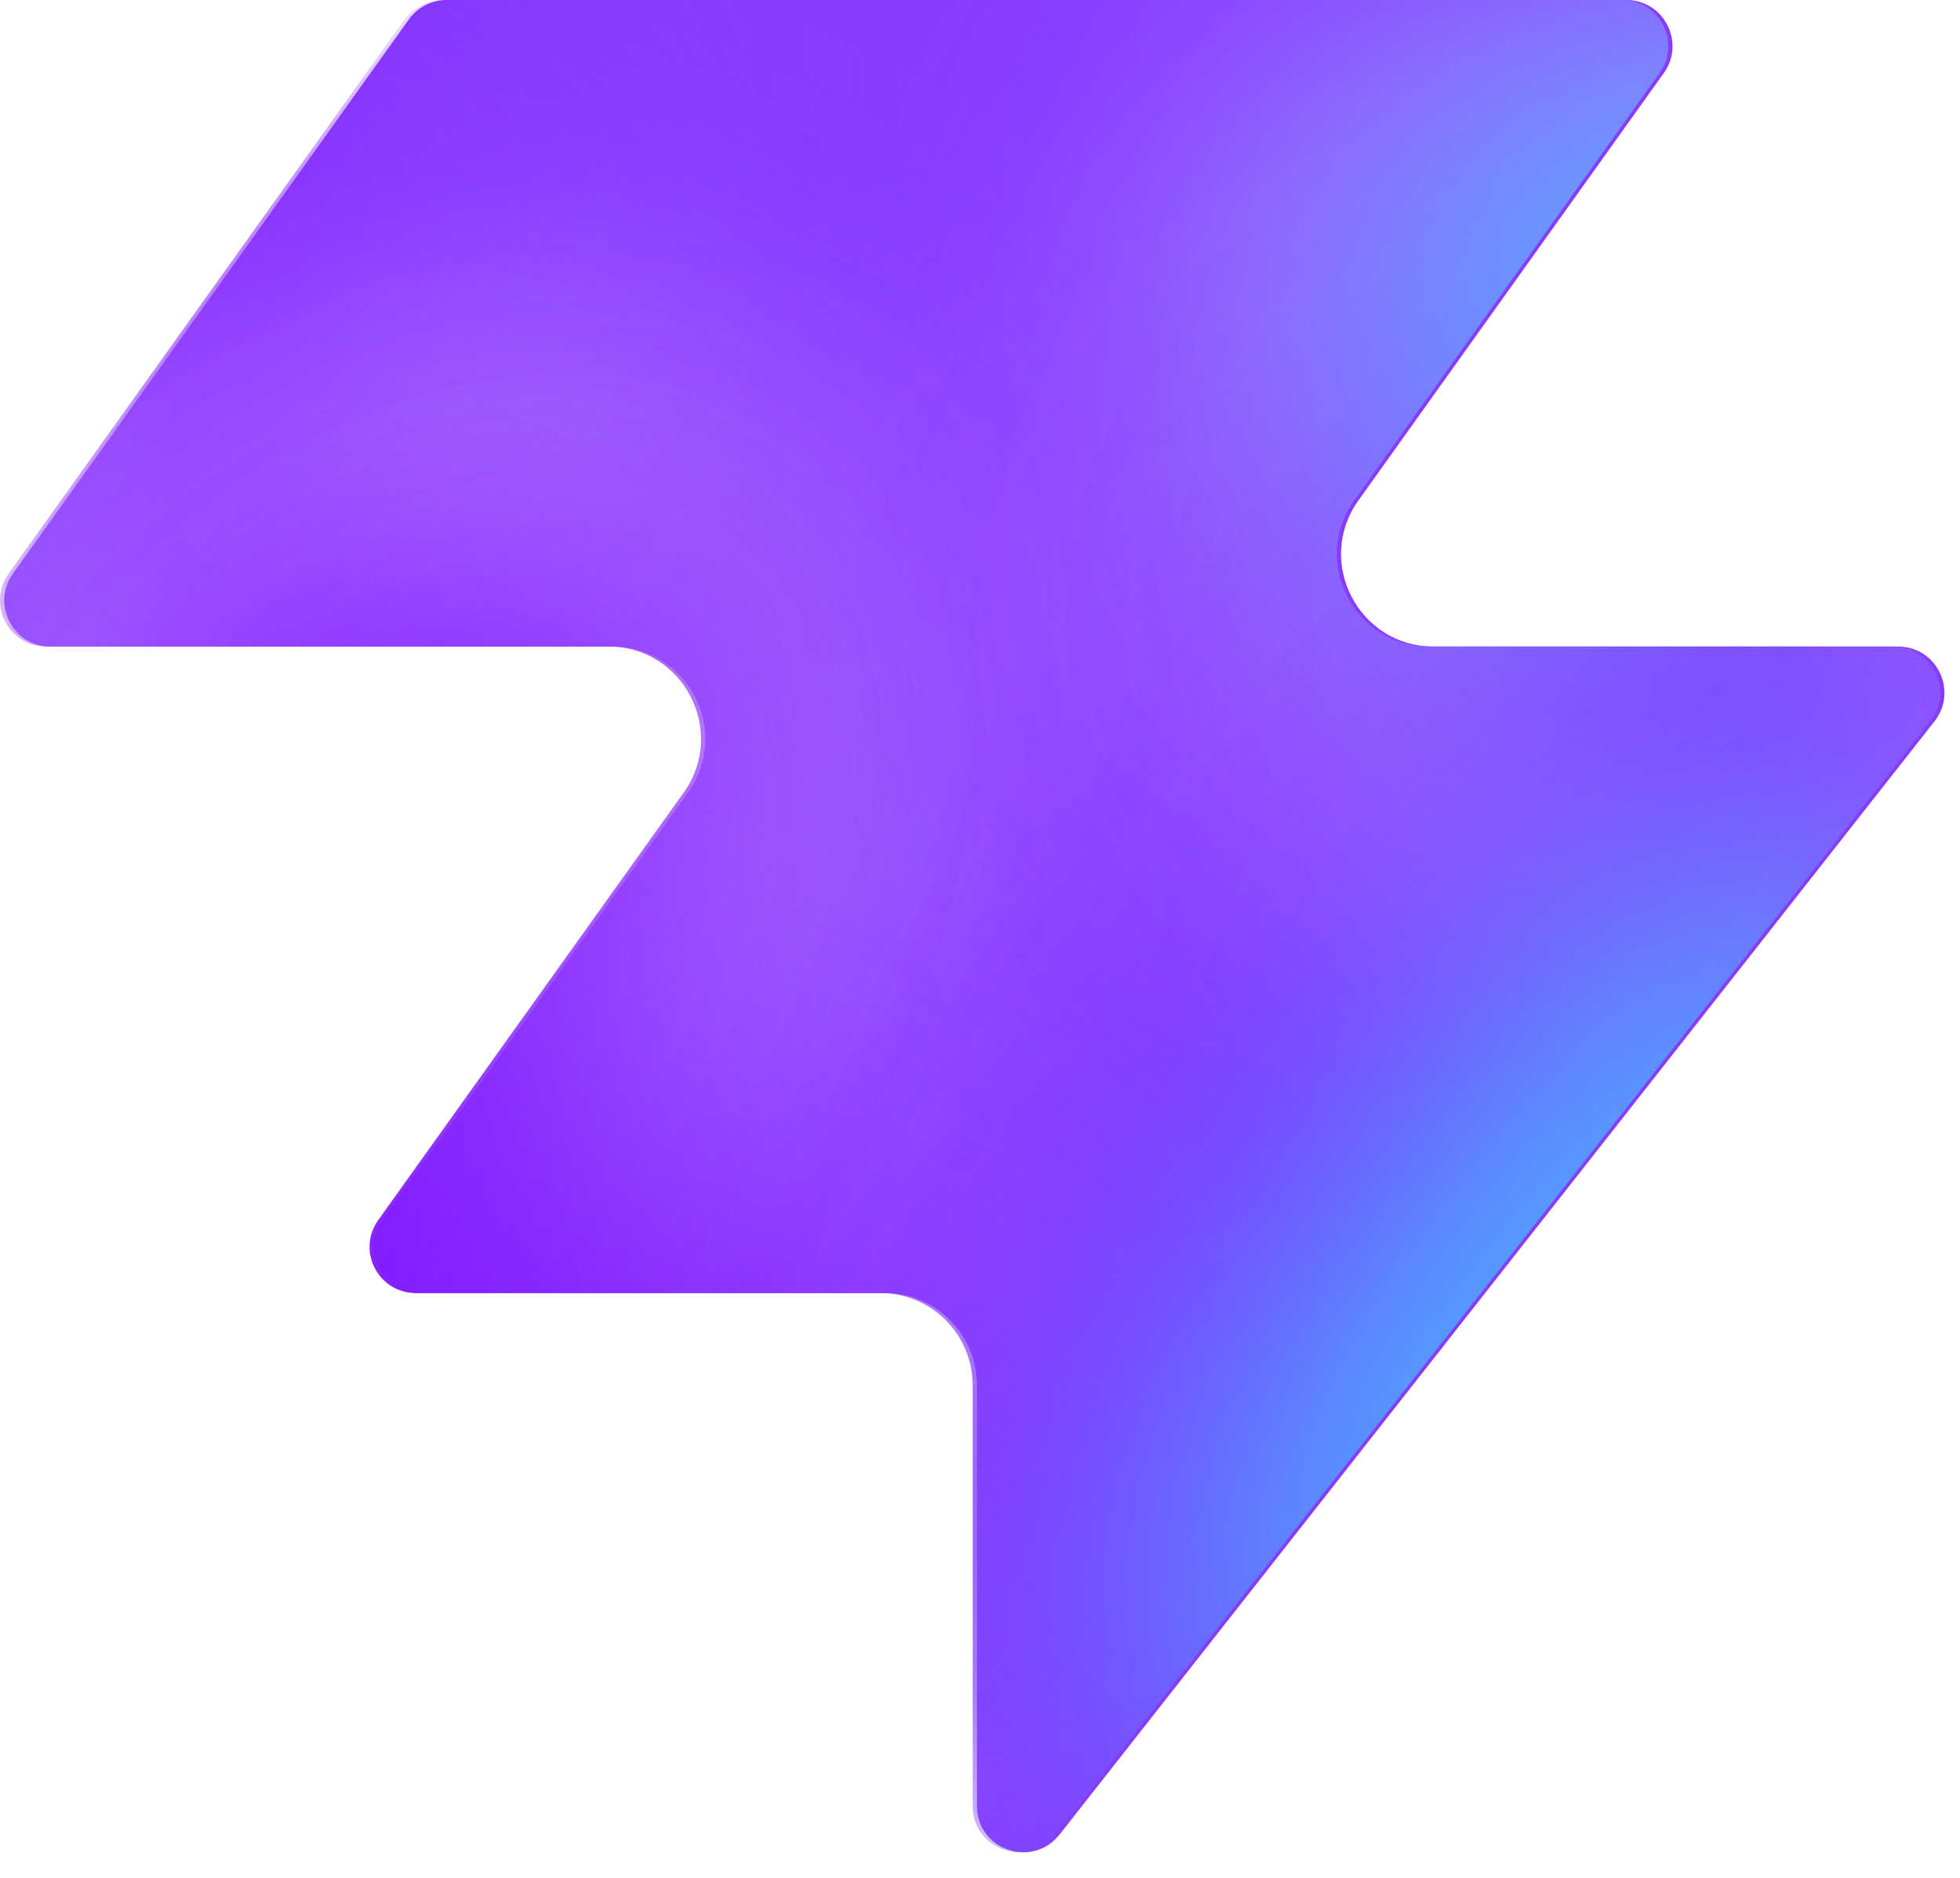
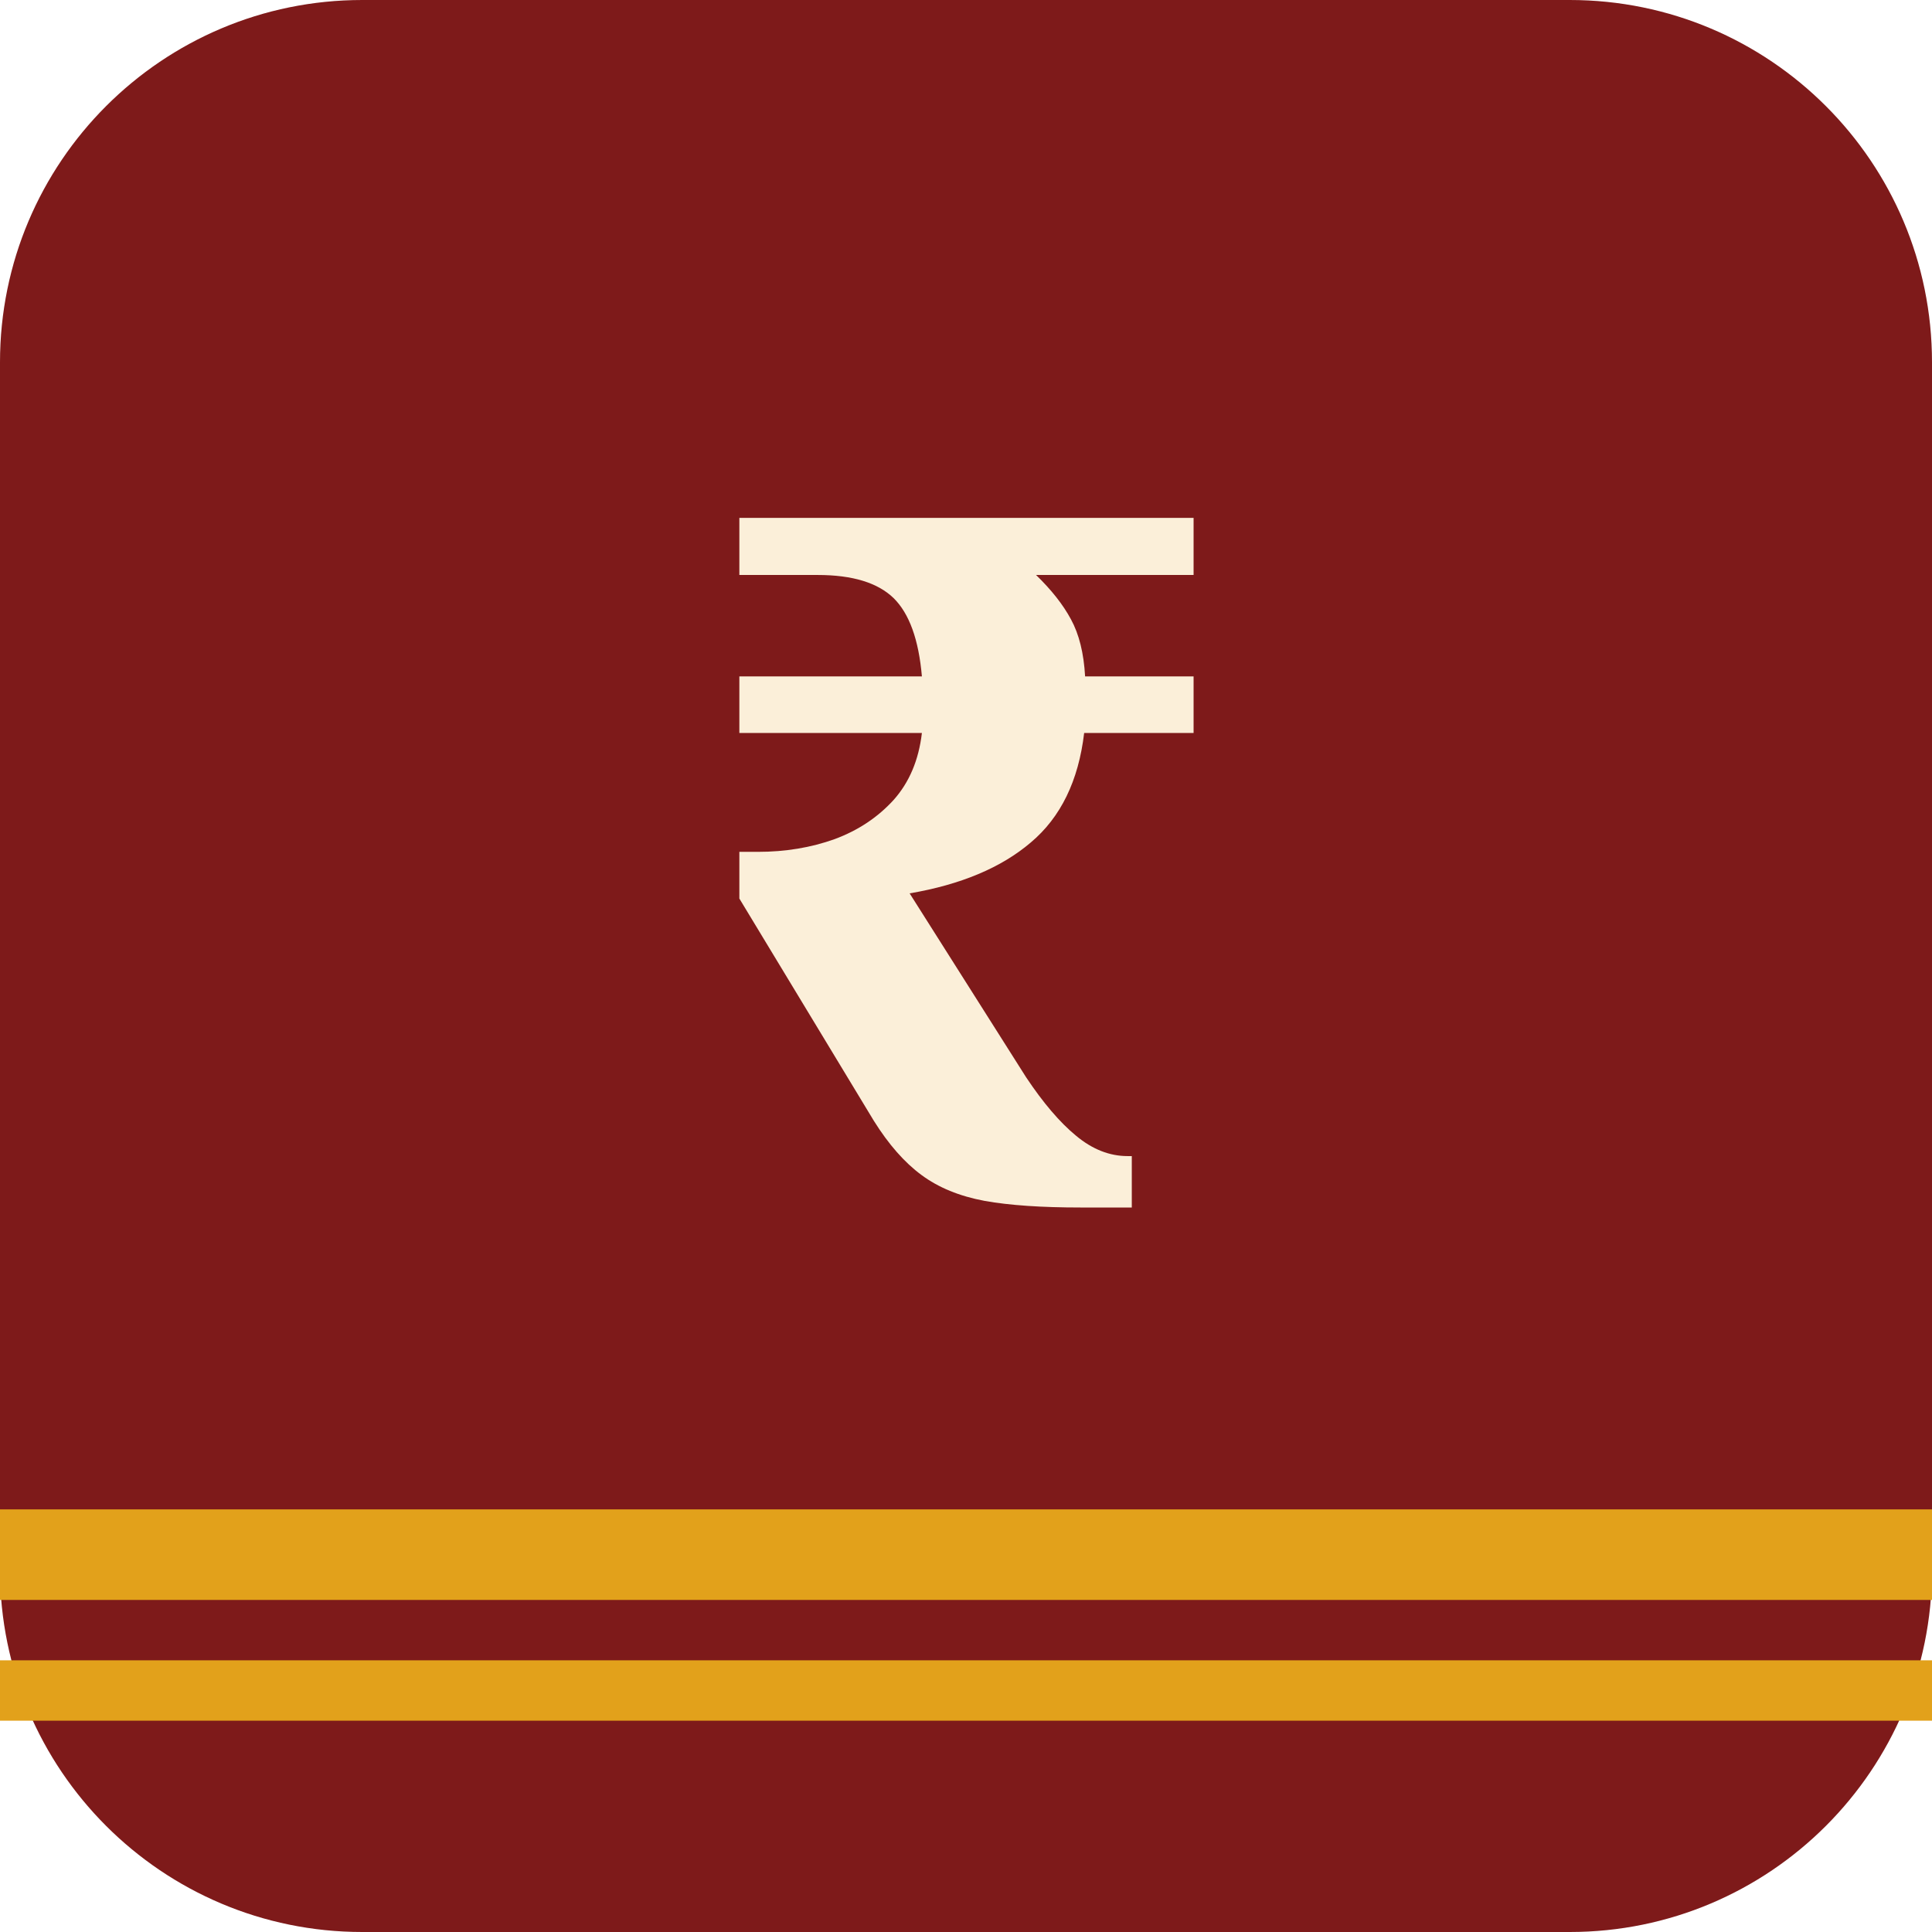
- <svg xmlns="http://www.w3.org/2000/svg" width="48" height="46" fill="none" viewBox="0 0 48 46">
-   <path fill="#863bff" d="M25.946 44.938c-.664.845-2.021.375-2.021-.698V33.937a2.26 2.26 0 0 0-2.262-2.262H10.287c-.92 0-1.456-1.04-.92-1.788l7.48-10.471c1.07-1.497 0-3.578-1.842-3.578H1.237c-.92 0-1.456-1.04-.92-1.788L10.013.474c.214-.297.556-.474.92-.474h28.894c.92 0 1.456 1.04.92 1.788l-7.48 10.471c-1.07 1.498 0 3.579 1.842 3.579h11.377c.943 0 1.473 1.088.89 1.83L25.947 44.94z" style="fill:#863bff;fill:color(display-p3 .525 .23 1);fill-opacity:1" />
-   <mask id="a" width="48" height="46" x="0" y="0" maskUnits="userSpaceOnUse" style="mask-type:alpha">
-     <path fill="#000" d="M25.842 44.938c-.664.844-2.021.375-2.021-.698V33.937a2.26 2.26 0 0 0-2.262-2.262H10.183c-.92 0-1.456-1.04-.92-1.788l7.48-10.471c1.07-1.498 0-3.579-1.842-3.579H1.133c-.92 0-1.456-1.04-.92-1.787L9.91.473c.214-.297.556-.474.92-.474h28.894c.92 0 1.456 1.04.92 1.788l-7.48 10.471c-1.07 1.498 0 3.578 1.842 3.578h11.377c.943 0 1.473 1.088.89 1.832L25.843 44.94z" style="fill:#000;fill-opacity:1" />
-   </mask>
-   <g mask="url(#a)">
-     <g filter="url(#b)">
-       <ellipse cx="5.508" cy="14.704" fill="#ede6ff" rx="5.508" ry="14.704" style="fill:#ede6ff;fill:color(display-p3 .927 .903 1);fill-opacity:1" transform="matrix(.00324 1 1 -.00324 -4.47 31.516)" />
-     </g>
-     <g filter="url(#c)">
-       <ellipse cx="10.399" cy="29.851" fill="#ede6ff" rx="10.399" ry="29.851" style="fill:#ede6ff;fill:color(display-p3 .927 .903 1);fill-opacity:1" transform="matrix(.00324 1 1 -.00324 -39.328 7.883)" />
-     </g>
-     <g filter="url(#d)">
-       <ellipse cx="5.508" cy="30.487" fill="#7e14ff" rx="5.508" ry="30.487" style="fill:#7e14ff;fill:color(display-p3 .492 .077 1);fill-opacity:1" transform="rotate(89.814 -25.913 -14.639)scale(1 -1)" />
-     </g>
-     <g filter="url(#e)">
-       <ellipse cx="5.508" cy="30.599" fill="#7e14ff" rx="5.508" ry="30.599" style="fill:#7e14ff;fill:color(display-p3 .492 .077 1);fill-opacity:1" transform="rotate(89.814 -32.644 -3.334)scale(1 -1)" />
-     </g>
-     <g filter="url(#f)">
-       <ellipse cx="5.508" cy="30.599" fill="#7e14ff" rx="5.508" ry="30.599" style="fill:#7e14ff;fill:color(display-p3 .492 .077 1);fill-opacity:1" transform="matrix(.00324 1 1 -.00324 -34.34 30.47)" />
-     </g>
-     <g filter="url(#g)">
-       <ellipse cx="14.072" cy="22.078" fill="#ede6ff" rx="14.072" ry="22.078" style="fill:#ede6ff;fill:color(display-p3 .927 .903 1);fill-opacity:1" transform="rotate(93.35 24.506 48.493)scale(-1 1)" />
-     </g>
-     <g filter="url(#h)">
-       <ellipse cx="3.47" cy="21.501" fill="#7e14ff" rx="3.47" ry="21.501" style="fill:#7e14ff;fill:color(display-p3 .492 .077 1);fill-opacity:1" transform="rotate(89.009 28.708 47.59)scale(-1 1)" />
-     </g>
-     <g filter="url(#i)">
-       <ellipse cx="3.47" cy="21.501" fill="#7e14ff" rx="3.47" ry="21.501" style="fill:#7e14ff;fill:color(display-p3 .492 .077 1);fill-opacity:1" transform="rotate(89.009 28.708 47.59)scale(-1 1)" />
-     </g>
-     <g filter="url(#j)">
-       <ellipse cx=".387" cy="8.972" fill="#7e14ff" rx="4.407" ry="29.108" style="fill:#7e14ff;fill:color(display-p3 .492 .077 1);fill-opacity:1" transform="rotate(39.51 .387 8.972)" />
-     </g>
-     <g filter="url(#k)">
-       <ellipse cx="47.523" cy="-6.092" fill="#7e14ff" rx="4.407" ry="29.108" style="fill:#7e14ff;fill:color(display-p3 .492 .077 1);fill-opacity:1" transform="rotate(37.892 47.523 -6.092)" />
-     </g>
-     <g filter="url(#l)">
-       <ellipse cx="41.412" cy="6.333" fill="#47bfff" rx="5.971" ry="9.665" style="fill:#47bfff;fill:color(display-p3 .28 .748 1);fill-opacity:1" transform="rotate(37.892 41.412 6.333)" />
-     </g>
-     <g filter="url(#m)">
-       <ellipse cx="-1.879" cy="38.332" fill="#7e14ff" rx="4.407" ry="29.108" style="fill:#7e14ff;fill:color(display-p3 .492 .077 1);fill-opacity:1" transform="rotate(37.892 -1.88 38.332)" />
-     </g>
-     <g filter="url(#n)">
-       <ellipse cx="-1.879" cy="38.332" fill="#7e14ff" rx="4.407" ry="29.108" style="fill:#7e14ff;fill:color(display-p3 .492 .077 1);fill-opacity:1" transform="rotate(37.892 -1.88 38.332)" />
-     </g>
-     <g filter="url(#o)">
-       <ellipse cx="35.651" cy="29.907" fill="#7e14ff" rx="4.407" ry="29.108" style="fill:#7e14ff;fill:color(display-p3 .492 .077 1);fill-opacity:1" transform="rotate(37.892 35.651 29.907)" />
-     </g>
-     <g filter="url(#p)">
-       <ellipse cx="38.418" cy="32.4" fill="#47bfff" rx="5.971" ry="15.297" style="fill:#47bfff;fill:color(display-p3 .28 .748 1);fill-opacity:1" transform="rotate(37.892 38.418 32.4)" />
-     </g>
-   </g>
-   <defs>
-     <filter id="b" width="60.045" height="41.654" x="-19.77" y="16.149" color-interpolation-filters="sRGB" filterUnits="userSpaceOnUse">
-       <feFlood flood-opacity="0" result="BackgroundImageFix" />
-       <feBlend in="SourceGraphic" in2="BackgroundImageFix" result="shape" />
-       <feGaussianBlur result="effect1_foregroundBlur_2002_17158" stdDeviation="7.659" />
-     </filter>
-     <filter id="c" width="90.34" height="51.437" x="-54.613" y="-7.533" color-interpolation-filters="sRGB" filterUnits="userSpaceOnUse">
-       <feFlood flood-opacity="0" result="BackgroundImageFix" />
-       <feBlend in="SourceGraphic" in2="BackgroundImageFix" result="shape" />
-       <feGaussianBlur result="effect1_foregroundBlur_2002_17158" stdDeviation="7.659" />
-     </filter>
-     <filter id="d" width="79.355" height="29.4" x="-49.64" y="2.03" color-interpolation-filters="sRGB" filterUnits="userSpaceOnUse">
-       <feFlood flood-opacity="0" result="BackgroundImageFix" />
-       <feBlend in="SourceGraphic" in2="BackgroundImageFix" result="shape" />
-       <feGaussianBlur result="effect1_foregroundBlur_2002_17158" stdDeviation="4.596" />
-     </filter>
-     <filter id="e" width="79.579" height="29.4" x="-45.045" y="20.029" color-interpolation-filters="sRGB" filterUnits="userSpaceOnUse">
-       <feFlood flood-opacity="0" result="BackgroundImageFix" />
-       <feBlend in="SourceGraphic" in2="BackgroundImageFix" result="shape" />
-       <feGaussianBlur result="effect1_foregroundBlur_2002_17158" stdDeviation="4.596" />
-     </filter>
-     <filter id="f" width="79.579" height="29.4" x="-43.513" y="21.178" color-interpolation-filters="sRGB" filterUnits="userSpaceOnUse">
-       <feFlood flood-opacity="0" result="BackgroundImageFix" />
-       <feBlend in="SourceGraphic" in2="BackgroundImageFix" result="shape" />
-       <feGaussianBlur result="effect1_foregroundBlur_2002_17158" stdDeviation="4.596" />
-     </filter>
-     <filter id="g" width="74.749" height="58.852" x="15.756" y="-17.901" color-interpolation-filters="sRGB" filterUnits="userSpaceOnUse">
-       <feFlood flood-opacity="0" result="BackgroundImageFix" />
-       <feBlend in="SourceGraphic" in2="BackgroundImageFix" result="shape" />
-       <feGaussianBlur result="effect1_foregroundBlur_2002_17158" stdDeviation="7.659" />
-     </filter>
-     <filter id="h" width="61.377" height="25.362" x="23.548" y="2.284" color-interpolation-filters="sRGB" filterUnits="userSpaceOnUse">
-       <feFlood flood-opacity="0" result="BackgroundImageFix" />
-       <feBlend in="SourceGraphic" in2="BackgroundImageFix" result="shape" />
-       <feGaussianBlur result="effect1_foregroundBlur_2002_17158" stdDeviation="4.596" />
-     </filter>
-     <filter id="i" width="61.377" height="25.362" x="23.548" y="2.284" color-interpolation-filters="sRGB" filterUnits="userSpaceOnUse">
-       <feFlood flood-opacity="0" result="BackgroundImageFix" />
-       <feBlend in="SourceGraphic" in2="BackgroundImageFix" result="shape" />
-       <feGaussianBlur result="effect1_foregroundBlur_2002_17158" stdDeviation="4.596" />
-     </filter>
-     <filter id="j" width="56.045" height="63.649" x="-27.636" y="-22.853" color-interpolation-filters="sRGB" filterUnits="userSpaceOnUse">
-       <feFlood flood-opacity="0" result="BackgroundImageFix" />
-       <feBlend in="SourceGraphic" in2="BackgroundImageFix" result="shape" />
-       <feGaussianBlur result="effect1_foregroundBlur_2002_17158" stdDeviation="4.596" />
-     </filter>
-     <filter id="k" width="54.814" height="64.646" x="20.116" y="-38.415" color-interpolation-filters="sRGB" filterUnits="userSpaceOnUse">
-       <feFlood flood-opacity="0" result="BackgroundImageFix" />
-       <feBlend in="SourceGraphic" in2="BackgroundImageFix" result="shape" />
-       <feGaussianBlur result="effect1_foregroundBlur_2002_17158" stdDeviation="4.596" />
-     </filter>
-     <filter id="l" width="33.541" height="35.313" x="24.641" y="-11.323" color-interpolation-filters="sRGB" filterUnits="userSpaceOnUse">
-       <feFlood flood-opacity="0" result="BackgroundImageFix" />
-       <feBlend in="SourceGraphic" in2="BackgroundImageFix" result="shape" />
-       <feGaussianBlur result="effect1_foregroundBlur_2002_17158" stdDeviation="4.596" />
-     </filter>
-     <filter id="m" width="54.814" height="64.646" x="-29.286" y="6.009" color-interpolation-filters="sRGB" filterUnits="userSpaceOnUse">
-       <feFlood flood-opacity="0" result="BackgroundImageFix" />
-       <feBlend in="SourceGraphic" in2="BackgroundImageFix" result="shape" />
-       <feGaussianBlur result="effect1_foregroundBlur_2002_17158" stdDeviation="4.596" />
-     </filter>
-     <filter id="n" width="54.814" height="64.646" x="-29.286" y="6.009" color-interpolation-filters="sRGB" filterUnits="userSpaceOnUse">
-       <feFlood flood-opacity="0" result="BackgroundImageFix" />
-       <feBlend in="SourceGraphic" in2="BackgroundImageFix" result="shape" />
-       <feGaussianBlur result="effect1_foregroundBlur_2002_17158" stdDeviation="4.596" />
-     </filter>
-     <filter id="o" width="54.814" height="64.646" x="8.244" y="-2.416" color-interpolation-filters="sRGB" filterUnits="userSpaceOnUse">
-       <feFlood flood-opacity="0" result="BackgroundImageFix" />
-       <feBlend in="SourceGraphic" in2="BackgroundImageFix" result="shape" />
-       <feGaussianBlur result="effect1_foregroundBlur_2002_17158" stdDeviation="4.596" />
-     </filter>
-     <filter id="p" width="39.409" height="43.623" x="18.713" y="10.588" color-interpolation-filters="sRGB" filterUnits="userSpaceOnUse">
-       <feFlood flood-opacity="0" result="BackgroundImageFix" />
-       <feBlend in="SourceGraphic" in2="BackgroundImageFix" result="shape" />
-       <feGaussianBlur result="effect1_foregroundBlur_2002_17158" stdDeviation="4.596" />
-     </filter>
-   </defs>
+ <svg xmlns="http://www.w3.org/2000/svg" viewBox="0 0 64 64">
+   <rect width="64" height="64" rx="12" fill="#7e1a1a" />
+   <rect x="0" y="50" width="64" height="3" fill="#e2a11b" />
+   <rect x="0" y="55" width="64" height="2" fill="#e2a11b" />
+   <text x="32" y="40" text-anchor="middle" font-family="Georgia,serif" font-weight="900" font-size="32" fill="#fbefd9">₹</text>
</svg>
